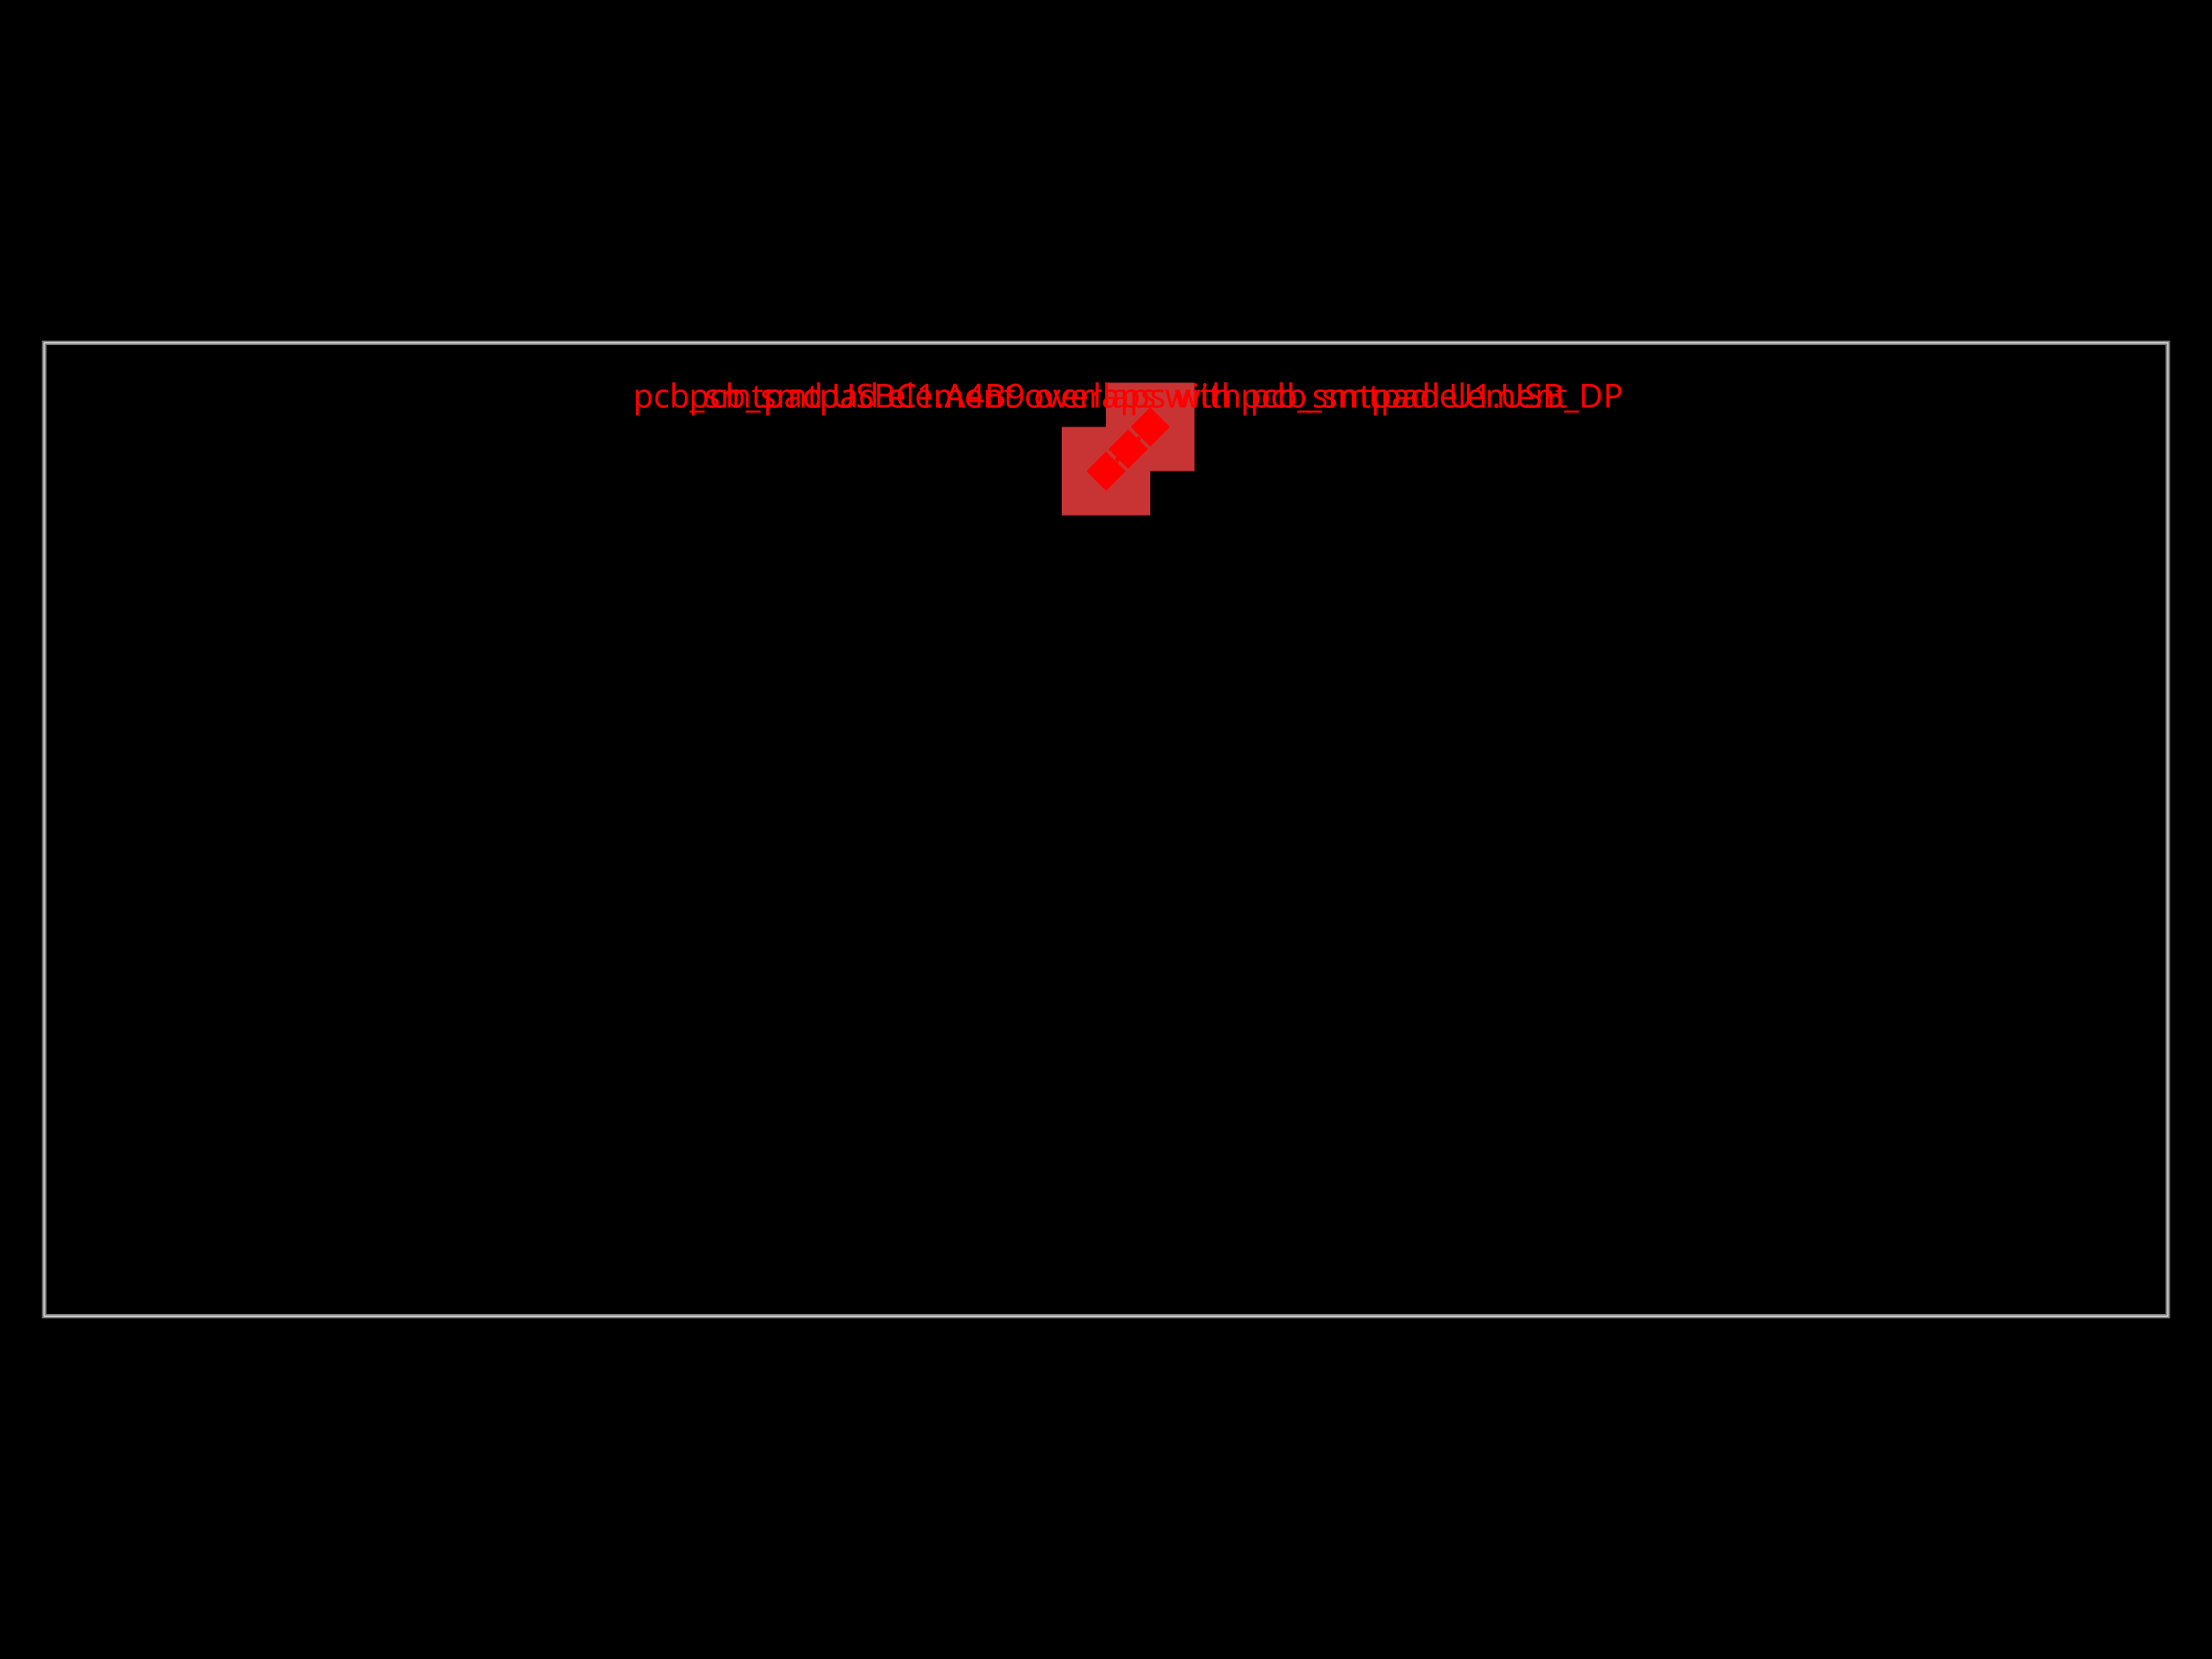
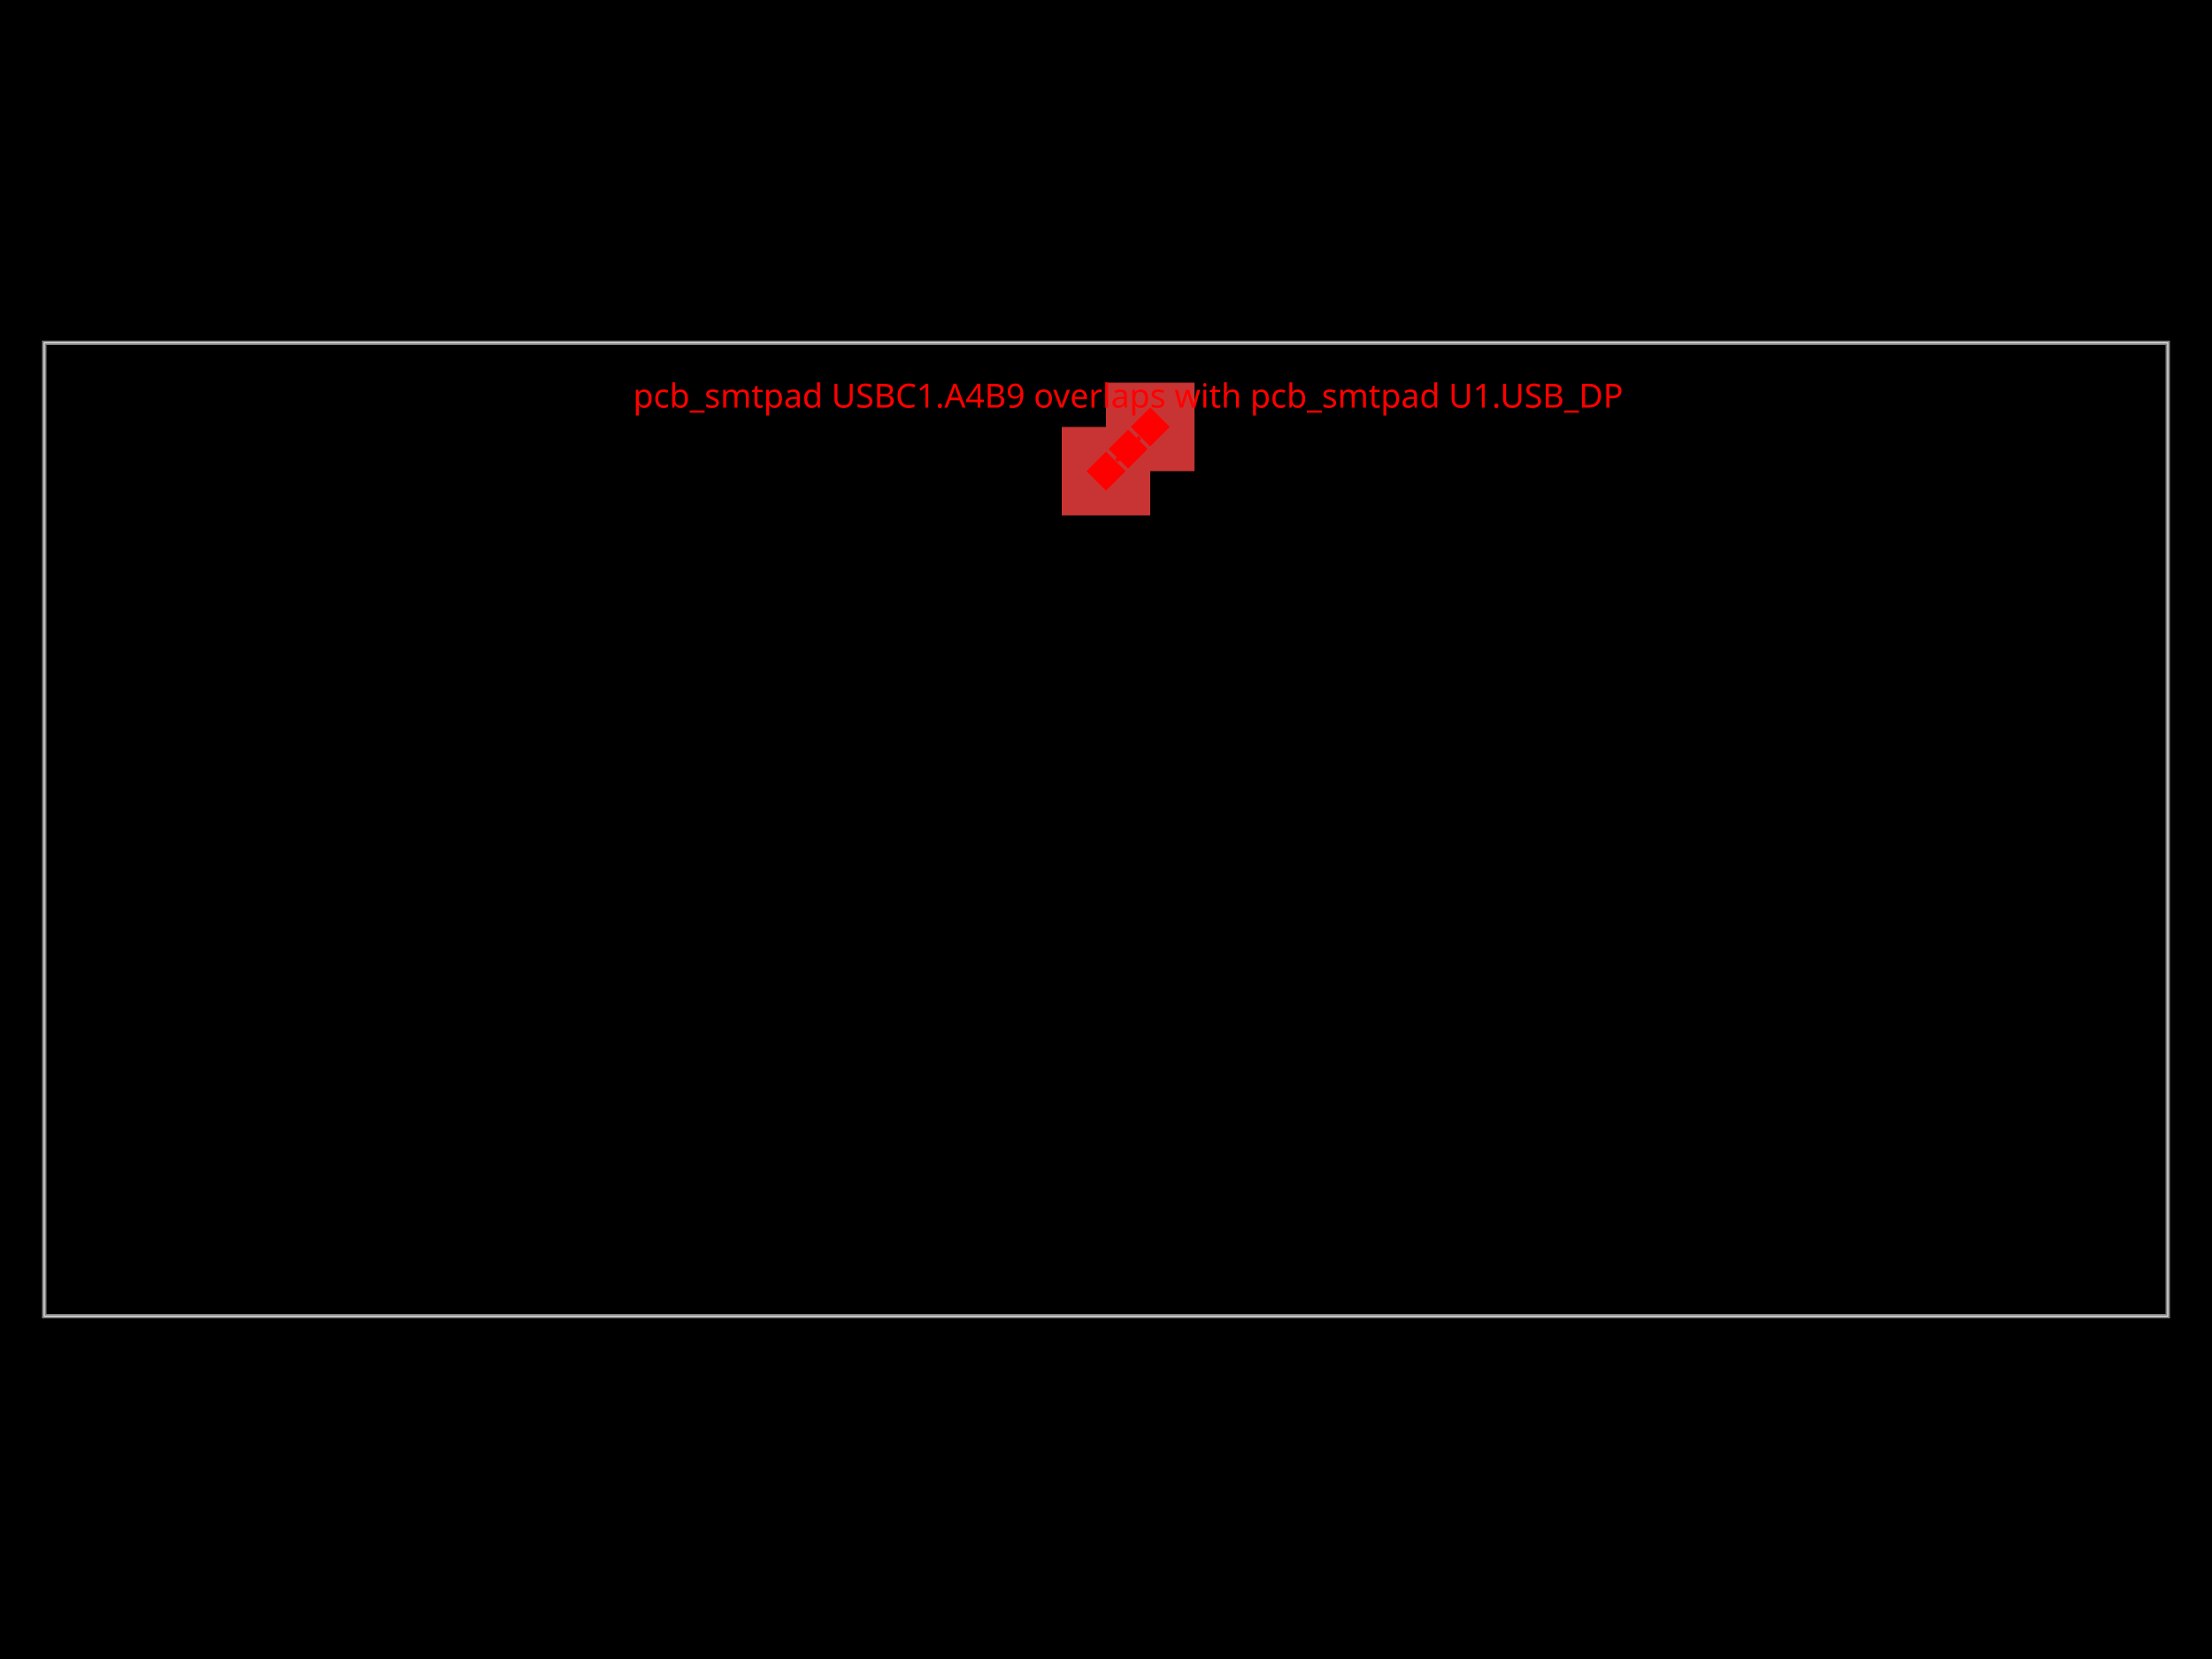
<svg xmlns="http://www.w3.org/2000/svg" width="800" height="600" data-software-used-string="@tscircuit/core@0.0.1086">
  <style />
  <rect class="boundary" x="0" y="0" fill="#000" width="800" height="600" data-type="pcb_background" data-pcb-layer="global" />
  <rect class="pcb-boundary" fill="none" stroke="#fff" stroke-width="0.3" x="16" y="124" width="768" height="352" data-type="pcb_boundary" data-pcb-layer="global" />
  <path class="pcb-board" d="M 16 476 L 784 476 L 784 124 L 16 124 Z" fill="none" stroke="rgba(255, 255, 255, 0.5)" stroke-width="1.6" data-type="pcb_board" data-pcb-layer="board" />
  <rect class="pcb-pad" fill="rgb(200, 52, 52)" x="384" y="154.4" width="32" height="32" data-type="pcb_smtpad" data-pcb-layer="top" />
  <rect class="pcb-pad" fill="rgb(200, 52, 52)" x="400" y="138.4" width="32" height="32" data-type="pcb_smtpad" data-pcb-layer="top" />
  <rect x="403" y="157.4" width="10" height="10" fill="red" transform="rotate(45 408 162.4)" data-type="pcb_footprint_overlap_error" data-pcb-layer="overlay" />
-   <text x="408" y="147.4" fill="red" font-family="sans-serif" font-size="12" text-anchor="middle" data-type="pcb_footprint_overlap_error" data-pcb-layer="overlay">pcb_smtpad element overlaps with pcb_smtpad element</text>
-   <rect x="395" y="165.4" width="10" height="10" fill="red" transform="rotate(45 400 170.4)" data-type="pcb_footprint_overlap_error" data-pcb-layer="overlay" />
-   <line x1="408" y1="162.4" x2="400" y2="170.4" stroke="red" stroke-width="1.5" stroke-dasharray="2,2" data-type="pcb_footprint_overlap_error" data-pcb-layer="overlay" />
-   <rect x="411" y="149.4" width="10" height="10" fill="red" transform="rotate(45 416 154.4)" data-type="pcb_footprint_overlap_error" data-pcb-layer="overlay" />
-   <line x1="408" y1="162.4" x2="416" y2="154.4" stroke="red" stroke-width="1.5" stroke-dasharray="2,2" data-type="pcb_footprint_overlap_error" data-pcb-layer="overlay" />
-   <rect x="403" y="157.4" width="10" height="10" fill="red" transform="rotate(45 408 162.4)" data-type="pcb_footprint_overlap_error" data-pcb-layer="overlay" />
  <text x="408" y="147.4" fill="red" font-family="sans-serif" font-size="12" text-anchor="middle" data-type="pcb_footprint_overlap_error" data-pcb-layer="overlay">pcb_smtpad USBC1.A4B9 overlaps with pcb_smtpad U1.USB_DP</text>
  <rect x="395" y="165.4" width="10" height="10" fill="red" transform="rotate(45 400 170.4)" data-type="pcb_footprint_overlap_error" data-pcb-layer="overlay" />
  <line x1="408" y1="162.4" x2="400" y2="170.4" stroke="red" stroke-width="1.5" stroke-dasharray="2,2" data-type="pcb_footprint_overlap_error" data-pcb-layer="overlay" />
  <rect x="411" y="149.4" width="10" height="10" fill="red" transform="rotate(45 416 154.4)" data-type="pcb_footprint_overlap_error" data-pcb-layer="overlay" />
  <line x1="408" y1="162.4" x2="416" y2="154.4" stroke="red" stroke-width="1.5" stroke-dasharray="2,2" data-type="pcb_footprint_overlap_error" data-pcb-layer="overlay" />
</svg>
